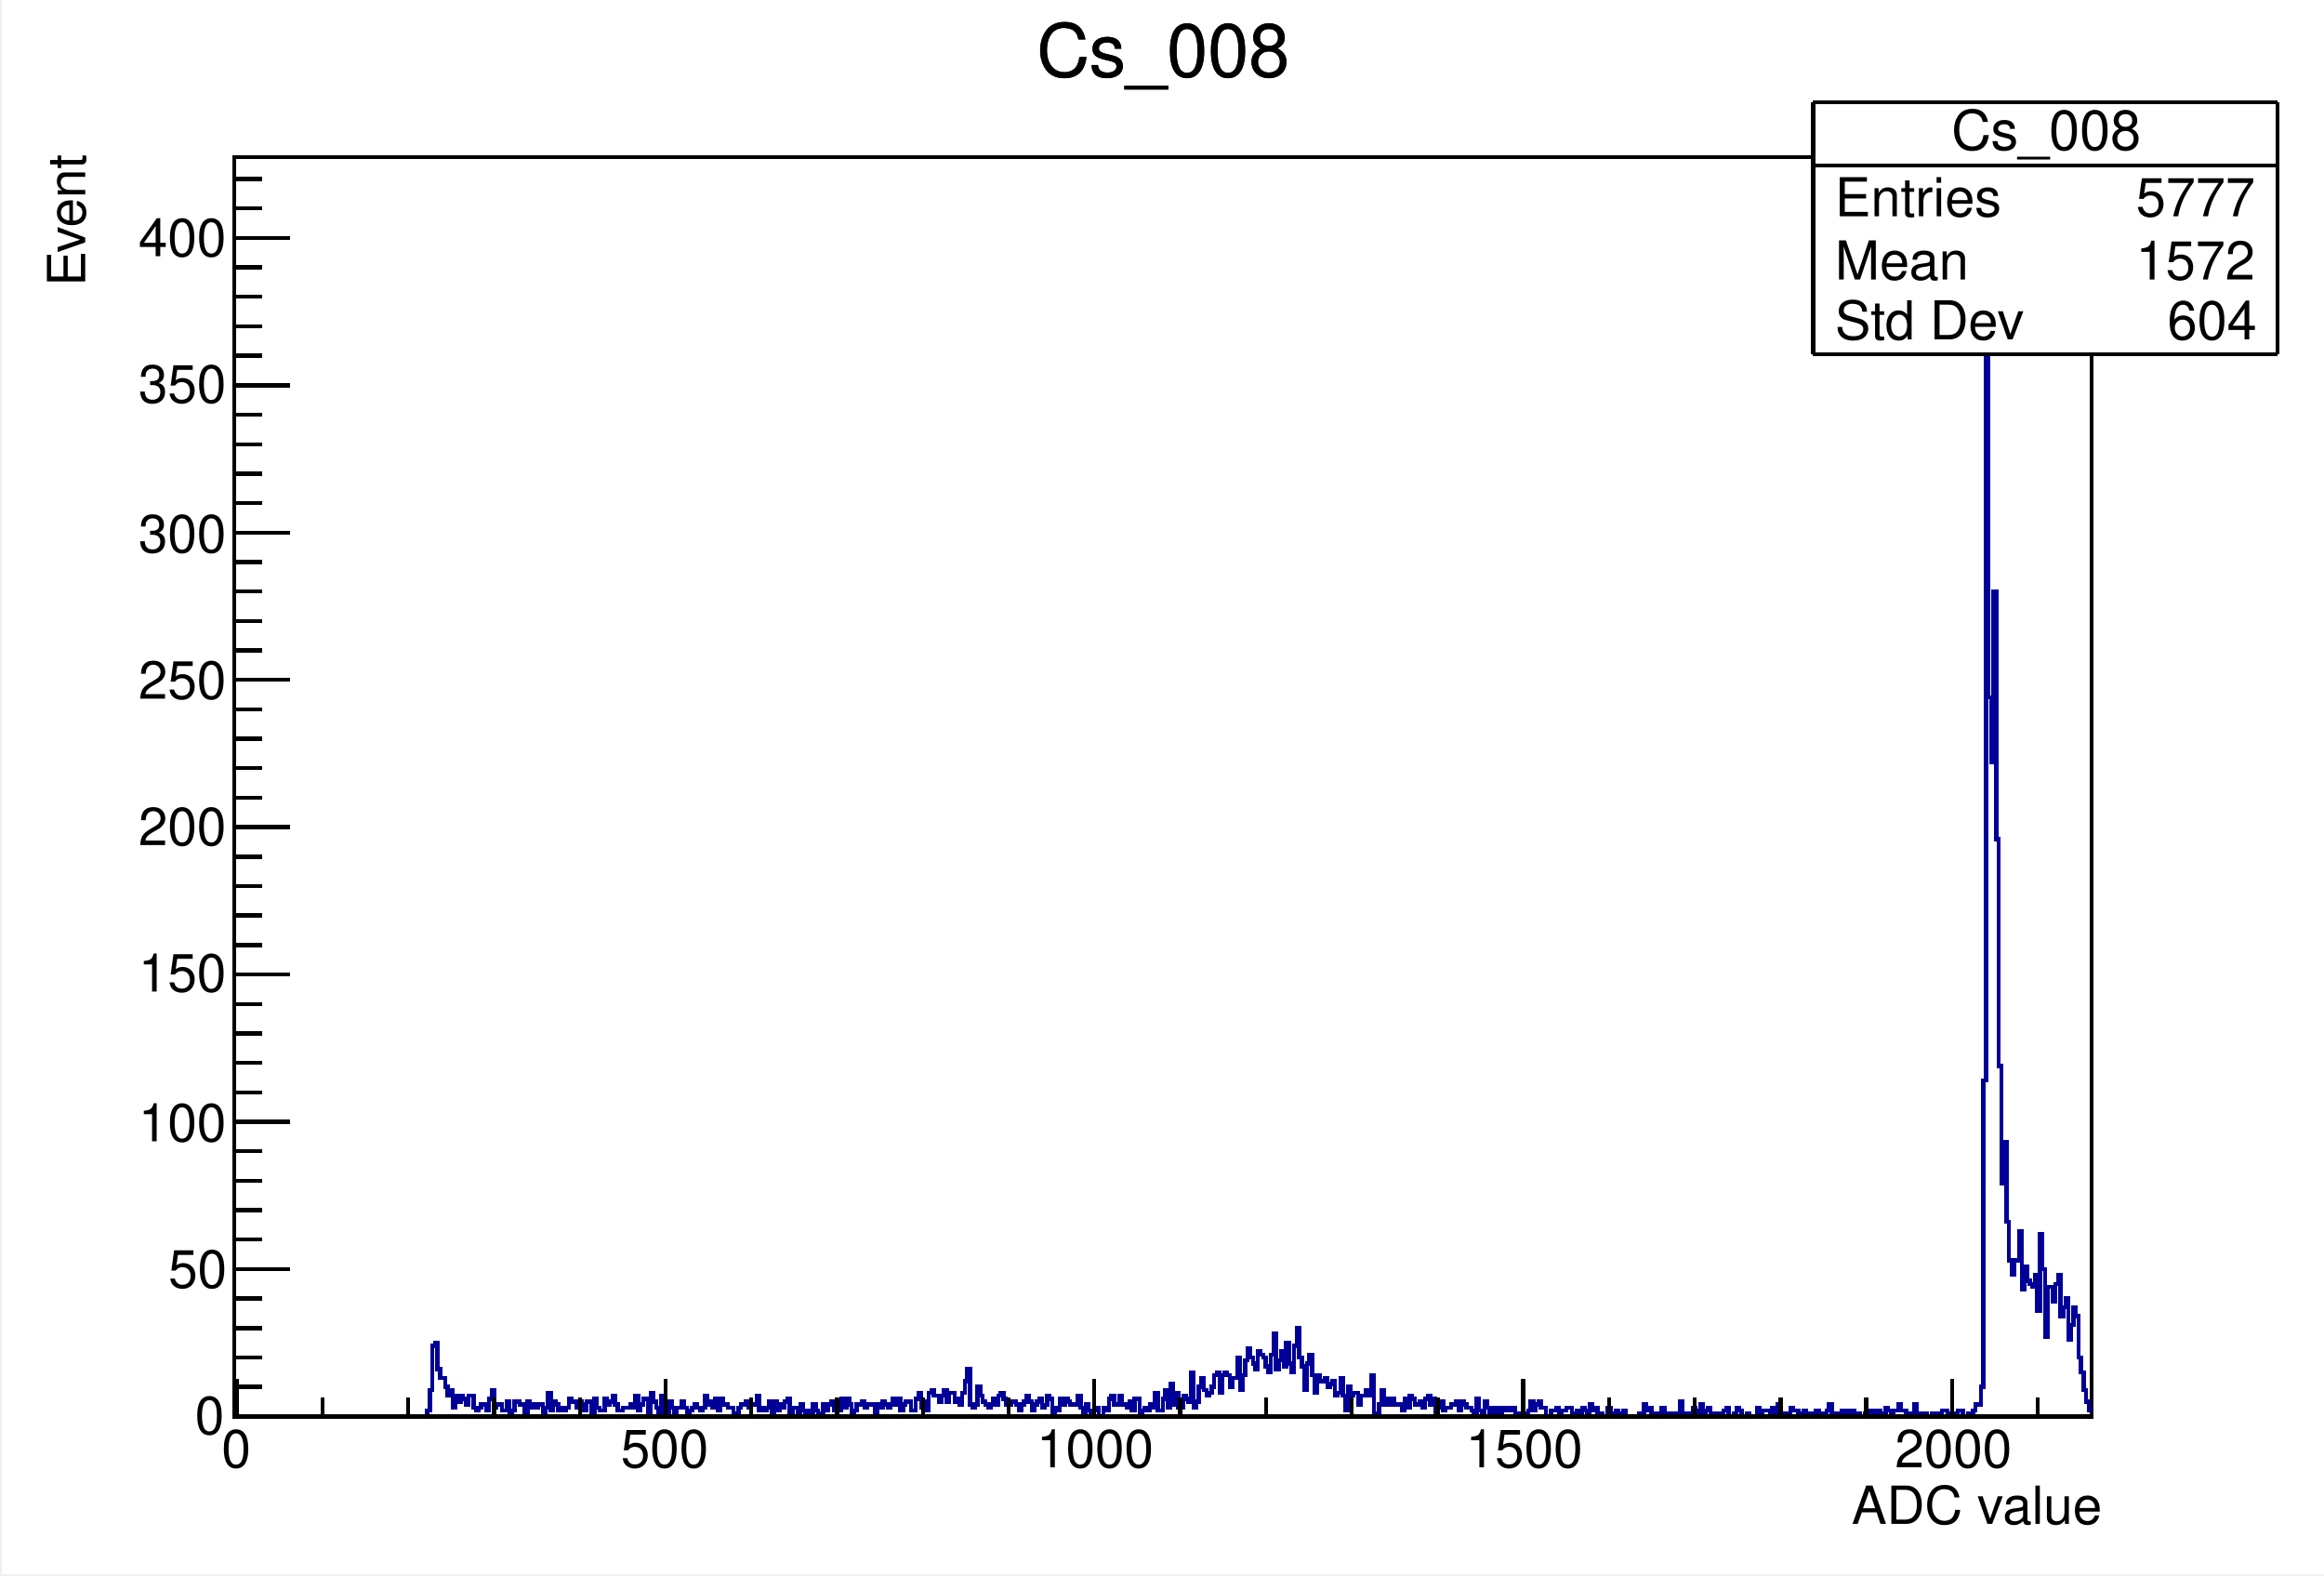
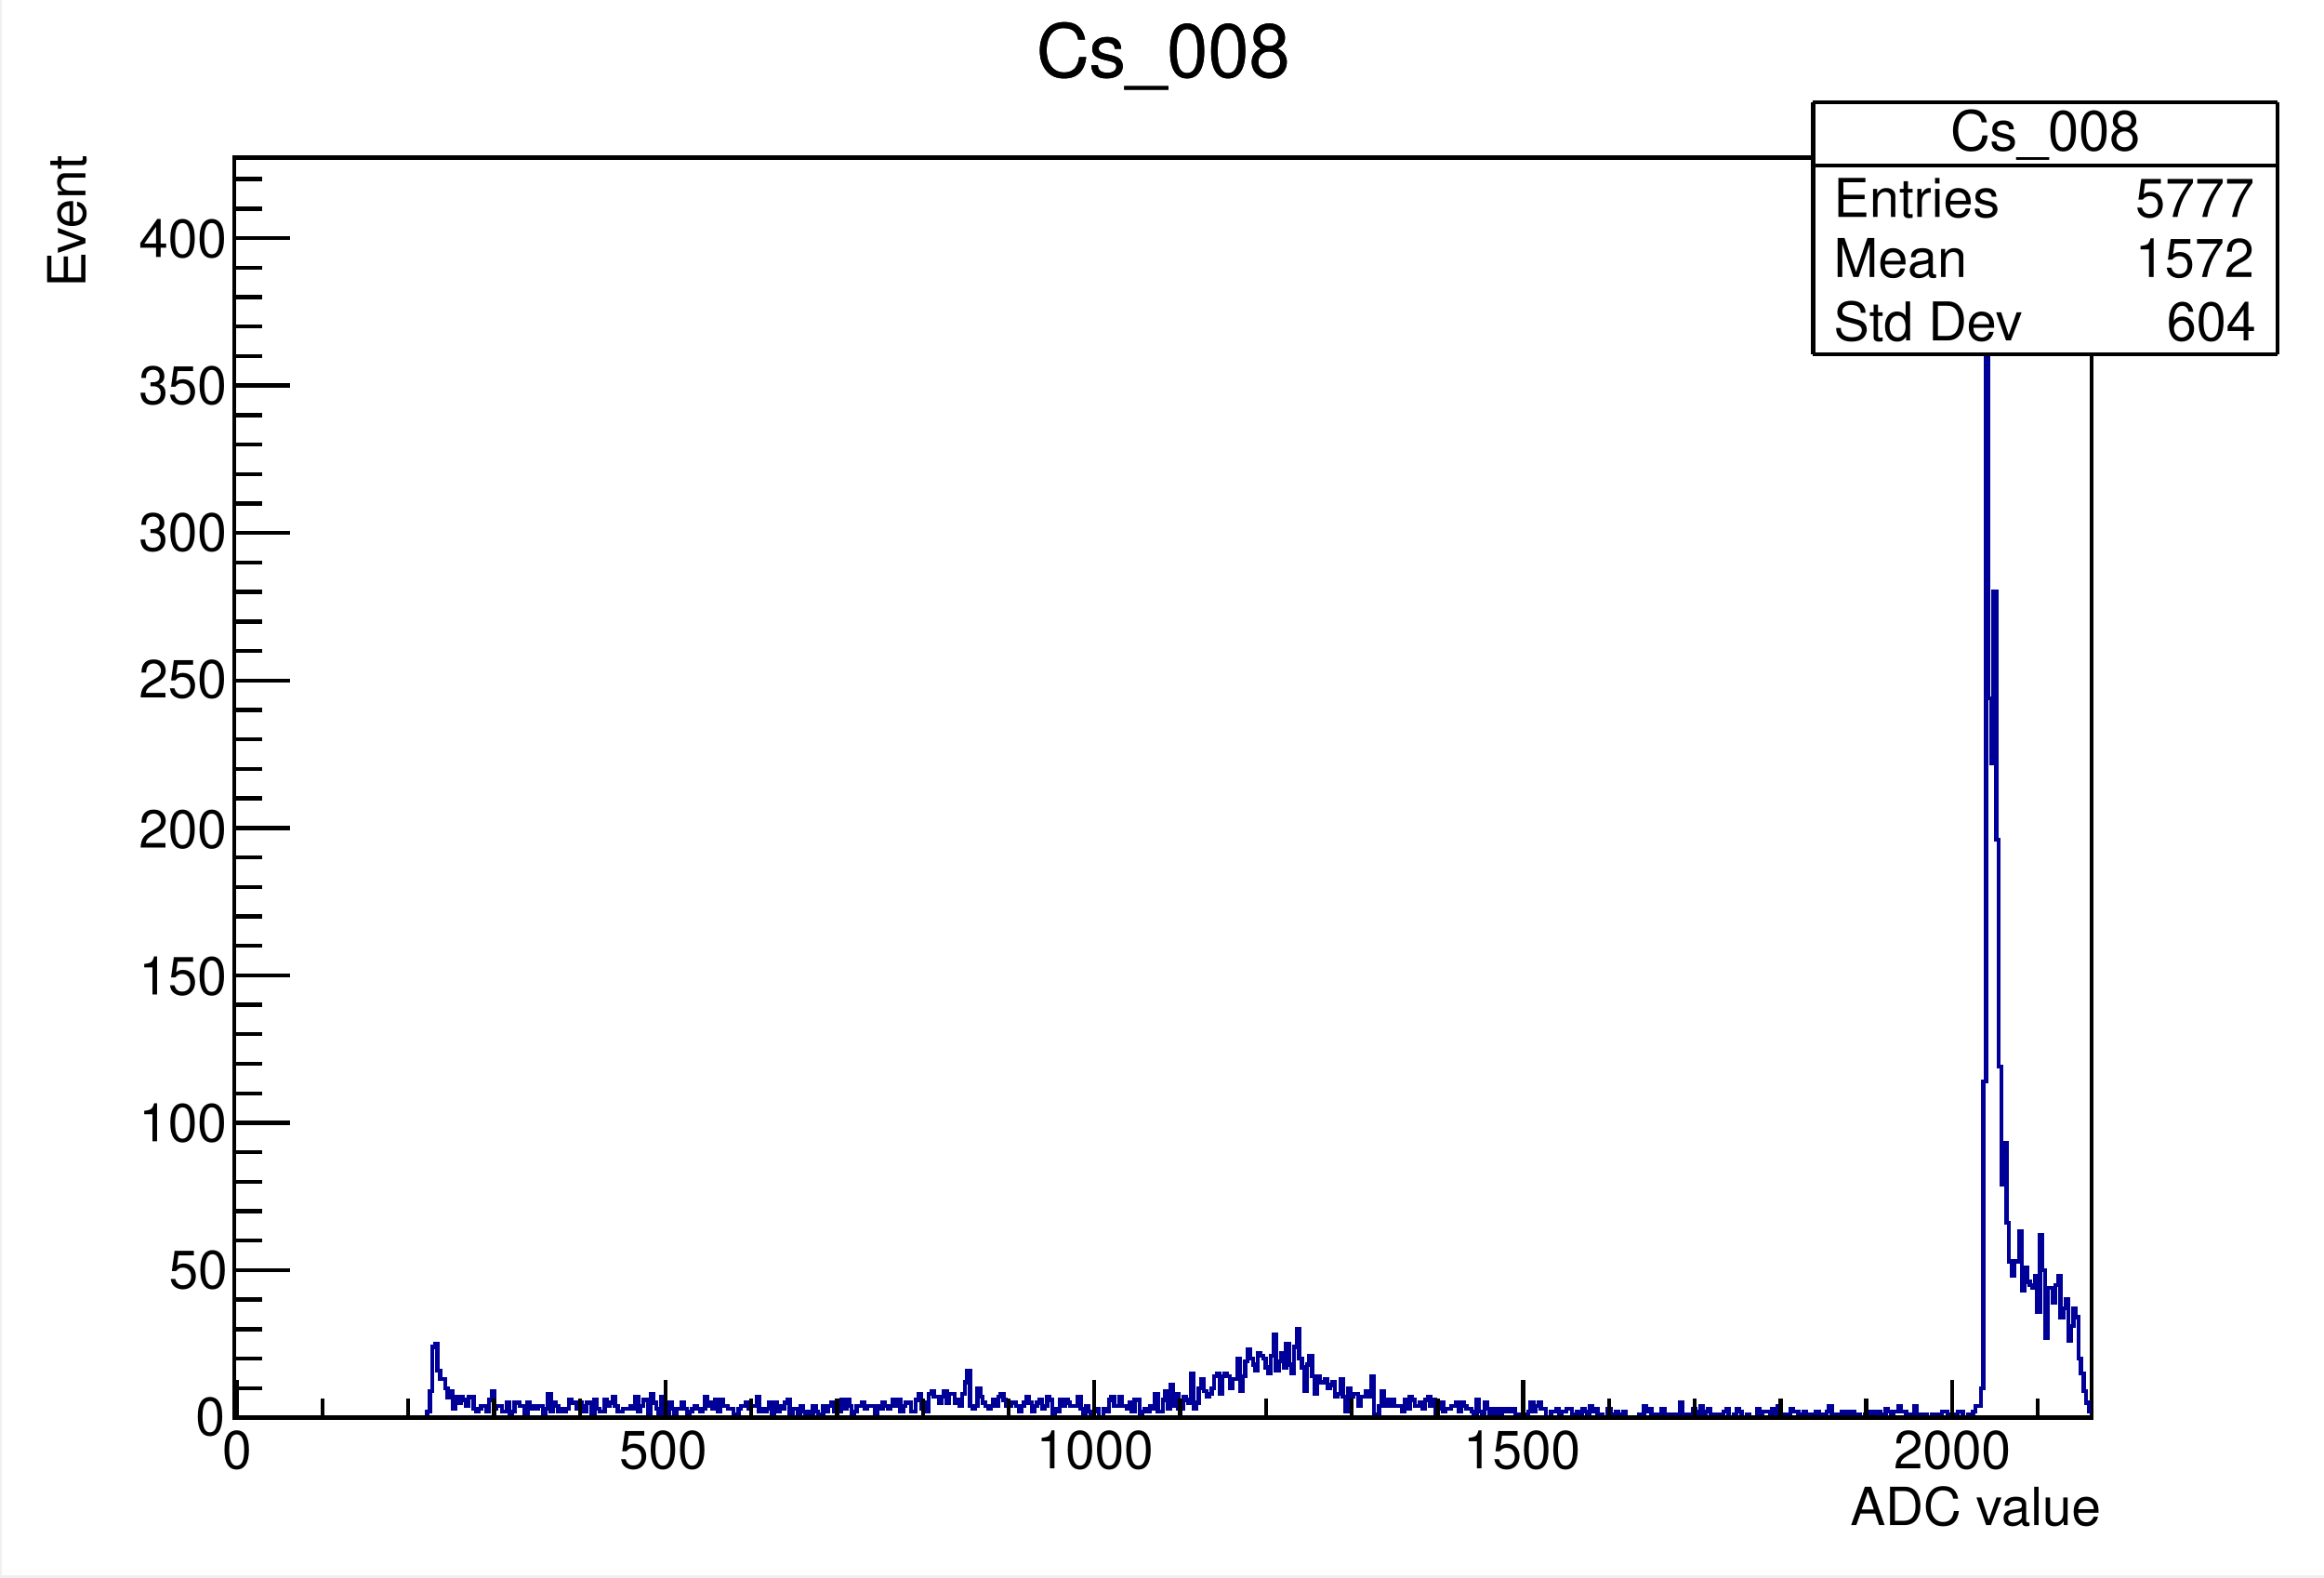
- <svg xmlns="http://www.w3.org/2000/svg" width="567.429" height="384.68" viewBox="0 0 567.429 384.68" shape-rendering="crispEdges">
+ <svg xmlns="http://www.w3.org/2000/svg" width="567.429" height="384.969" viewBox="0 0 567.429 384.969" shape-rendering="crispEdges">
  <defs>
</defs>
-   <rect x="0.5" y="0" width="566.929" height="384.18" fill="white" />
-   <rect x="57.193" y="38.418" width="453.543" height="307.344" fill="white" />
-   <rect x="57.193" y="38.418" width="453.543" height="307.344" fill="none" stroke="black" />
-   <path d="M57.193,345.762h 47.113v -1.438h 0.628v -5.034h 0.628v -10.788h 0.628v -0.719h 0.628v 6.473h 0.628v 2.158h 1.256v 2.158h 0.628v 2.158h 0.628v -1.438h 0.628v 4.315h 0.628v -2.877h 0.628v  1.438h 0.628v -1.438h 0.628v 0.719h 0.628v 1.438h 0.628v -2.158h 1.256v 2.877h 0.628v 0.719h 0.628v -0.719h 0.628v -0.719h 1.256v 1.438h 0.628v -2.877h 0.628v -2.158h 0.628v 4.315h  0.628v -0.719h 1.256v 1.438h 1.256v -2.158h 0.628v 2.877h 0.628v -0.719h 0.628v -2.158h 1.256v 0.719h 1.256v 2.158h 0.628v -2.877h 0.628v 1.438h 0.628v -0.719h 0.628v 0.719h 0.628v  -0.719h 1.256v 2.158h 0.628v -1.438h 0.628v -3.596h 0.628v 4.315h 0.628v -2.158h 0.628v 0.719h 0.628v 1.438h 0.628v -0.719h 0.628v 0.719h 0.628v -0.719h 0.628v -2.158h 0.628v 0.719h  1.256v 1.438h 0.628v -1.438h 0.628v 0.719h 0.628v 1.438h 0.628v -2.158h 1.256v 2.877h 0.628v -3.596h 0.628v 2.158h 0.628v 0.719h 1.256v -2.877h 0.628v 1.438h 0.628v -0.719h 0.628v  -1.438h 0.628v 2.158h 0.628v 1.438h 1.256v -0.719h 1.885v -0.719h 0.628v 0.719h 0.628v -2.877h 0.628v 3.596h 0.628v -1.438h 0.628v -1.438h 1.256v 3.596h 0.628v -5.034h 0.628v 2.158h  0.628v 1.438h 0.628v 1.438h 0.628v -4.315h 0.628v 2.877h 0.628v 2.158h 0.628v -3.596h 0.628v 1.438h 0.628v 2.158h 0.628v -2.158h 1.256v -1.438h 0.628v 1.438h 0.628v 2.158h 0.628v  -1.438h 0.628v -0.719h 0.628v -0.719h 0.628v 0.719h 0.628v 0.719h 0.628v -0.719h 0.628v -2.877h 0.628v 2.158h 0.628v -0.719h 0.628v 1.438h 0.628v -2.158h 0.628v 2.877h 0.628v  -2.877h 0.628v 1.438h 1.256v 0.719h 1.256v 1.438h 1.256v -1.438h 0.628v -0.719h 1.256v -0.719h 0.628v 1.438h 0.628v -0.719h 1.256v -2.158h 0.628v 3.596h 0.628v -0.719h 0.628v 0.719h  0.628v -0.719h 0.628v -1.438h 0.628v 2.877h 0.628v -2.877h 0.628v 2.158h 0.628v -1.438h 0.628v 0.719h 0.628v -1.438h 0.628v -0.719h 0.628v 3.596h 0.628v -1.438h 1.256v 1.438h 0.628v  -2.158h 0.628v 1.438h 0.628v 0.719h 0.628v -0.719h 0.628v 1.438h 0.628v -2.877h 0.628v 1.438h 0.628v 1.438h 0.628v -0.719h 0.628v -2.158h 0.628v 1.438h 0.628v -1.438h 0.628v -0.719h  0.628v 2.158h 0.628v -0.719h 0.628v 0.719h 0.628v -2.877h 0.628v 2.158h 0.628v -2.158h 0.628v 1.438h 0.628v 2.158h 0.628v -0.719h 0.628v -1.438h 1.256v -0.719h 0.628v 1.438h 0.628v  -0.719h 1.885v 2.158h 0.628v -2.158h 0.628v 0.719h 0.628v -1.438h 0.628v 0.719h 0.628v 0.719h 0.628v -0.719h 0.628v -1.438h 0.628v 1.438h 0.628v -1.438h 0.628v 2.877h 0.628v -1.438h  0.628v -0.719h 1.256v 2.158h 1.256v -2.877h 0.628v -1.438h 0.628v 3.596h 0.628v -1.438h 0.628v 2.158h 0.628v -4.315h 0.628v -0.719h 0.628v 1.438h 1.256v 1.438h 0.628v -1.438h 0.628v  -1.438h 0.628v 2.877h 0.628v -2.158h 1.256v 2.158h 0.628v -0.719h 0.628v 1.438h 0.628v -2.877h 0.628v -2.877h 0.628v -2.877h 0.628v 8.63h 0.628v 0.719h 0.628v -0.719h 0.628v -4.315h  0.628v 2.158h 0.628v 1.438h 0.628v 0.719h 0.628v 0.719h 0.628v -0.719h 0.628v -1.438h 0.628v 1.438h 0.628v -2.158h 0.628v -0.719h 0.628v 1.438h 0.628v 1.438h 1.256v -0.719h 1.256v  0.719h 0.628v 1.438h 0.628v -1.438h 0.628v -0.719h 0.628v -1.438h 0.628v 1.438h 0.628v 2.158h 0.628v -1.438h 0.628v -0.719h 0.628v -0.719h 0.628v 2.158h 0.628v -0.719h 0.628v -2.158h  0.628v 0.719h 0.628v 3.596h 0.628v -1.438h 0.628v 0.719h 0.628v -2.877h 0.628v 1.438h 0.628v -1.438h 0.628v 0.719h 0.628v 0.719h 1.885v -2.158h 0.628v 2.877h 0.628v 1.438h 0.628v  -2.158h 0.628v 1.438h 0.628v 1.438h 0.628v -1.438h 0.628v -0.719h 0.628v 2.158h 1.256v -2.158h 0.628v 0.719h 0.628v -2.877h 0.628v -0.719h 0.628v 2.158h 1.256v -2.158h 0.628v 2.158h  1.256v 0.719h 0.628v -1.438h 0.628v 2.158h 0.628v -2.877h 1.256v 3.596h 0.628v -0.719h 0.628v -0.719h 0.628v 0.719h 0.628v -1.438h 0.628v 0.719h 0.628v -3.596h 0.628v 4.315h 1.256v  -2.877h 0.628v -2.158h 0.628v 4.315h 0.628v -5.753h 0.628v 5.034h 0.628v -2.877h 0.628v 3.596h 1.256v -2.877h 0.628v 0.719h 0.628v 0.719h 0.628v -7.192h 0.628v 8.63h 0.628v -1.438h  0.628v -3.596h 0.628v -2.158h 0.628v 2.877h 0.628v 1.438h 0.628v -0.719h 0.628v -1.438h 0.628v -2.877h 0.628v -0.719h 0.628v 5.034h 0.628v -4.315h 0.628v -0.719h 0.628v 0.719h 0.628v  2.877h 0.628v -2.158h 1.256v -5.034h 0.628v 7.911h 0.628v -3.596h 0.628v -3.596h 0.628v -2.877h 0.628v 2.158h 0.628v 1.438h 0.628v 1.438h 0.628v -4.315h 0.628v 0.719h 0.628v 0.719h  0.628v 2.158h 0.628v 1.438h 0.628v -4.315h 0.628v -5.034h 0.628v 8.63h 0.628v -2.158h 0.628v -2.158h 0.628v 3.596h 0.628v -5.753h 0.628v 5.034h 0.628v 2.158h 0.628v -6.473h 0.628v  -4.315h 0.628v 7.192h 0.628v 2.158h 0.628v 5.753h 0.628v -6.473h 0.628v -2.158h 0.628v 5.034h 0.628v 4.315h 0.628v -4.315h 0.628v 1.438h 1.256v -0.719h 0.628v 2.158h 0.628v -0.719h  0.628v -0.719h 0.628v 3.596h 0.628v -0.719h 0.628v -3.596h 0.628v 4.315h 0.628v 3.596h 0.628v -5.753h 0.628v 2.158h 0.628v -0.719h 1.256v 2.877h 0.628v -2.158h 1.256v -1.438h 0.628v  1.438h 0.628v -5.034h 0.628v 9.349h 1.256v -2.158h 0.628v -3.596h 0.628v 3.596h 0.628v -1.438h 0.628v 1.438h 0.628v -1.438h 0.628v 1.438h 1.885v 1.438h 0.628v -2.877h 0.628v 2.158h 0.628v  -2.877h 0.628v 0.719h 0.628v 1.438h 1.256v -0.719h 0.628v 1.438h 0.628v -2.158h 0.628v -0.719h 0.628v 2.158h 0.628v -1.438h 0.628v 3.596h 0.628v -1.438h 0.628v -1.438h 0.628v 2.158h  0.628v -0.719h 1.256v -0.719h 1.256v -0.719h 0.628v 2.158h 0.628v -2.158h 0.628v 0.719h 0.628v 0.719h 1.256v 0.719h 0.628v 0.719h 0.628v -3.596h 0.628v 2.877h 0.628v 0.719h 0.628v  -2.877h 0.628v 1.438h 0.628v 2.158h 0.628v -2.158h 0.628v 2.158h 0.628v -2.158h 0.628v 1.438h 0.628v -1.438h 0.628v 0.719h 0.628v -0.719h 0.628v 0.719h 0.628v -0.719h 0.628v 1.438h  0.628v 0.719h 0.628v -0.719h 1.256v 0.719h 0.628v -1.438h 0.628v -2.158h 0.628v 2.158h 0.628v -1.438h 0.628v -0.719h 0.628v 1.438h 1.256v 2.158h 1.256v -1.438h 1.256v -0.719h 0.628v  2.158h 0.628v -1.438h 1.256v -0.719h 1.256v 2.158h 0.628v -0.719h 0.628v -0.719h 0.628v 0.719h 0.628v -1.438h 0.628v 0.719h 0.628v 1.438h 0.628v -2.877h 0.628v 1.438h 0.628v -0.719h  0.628v 2.158h 0.628v -0.719h 0.628v 0.719h 1.256v -2.158h 0.628v 1.438h 0.628v 0.719h 0.628v -1.438h 0.628v 0.719h 0.628v 0.719h 0.628v -1.438h 0.628v 1.438h 3.141v -0.719h 0.628v  0.719h 0.628v -2.877h 0.628v 1.438h 0.628v -0.719h 0.628v 1.438h 1.885v 0.719h 0.628v -2.158h 0.628v 2.158h 0.628v -0.719h 0.628v 0.719h 0.628v -0.719h 1.885v -2.877h 0.628v 3.596h  0.628v -0.719h 0.628v 0.719h 0.628v -0.719h 0.628v -1.438h 0.628v 0.719h 0.628v 1.438h 0.628v -2.877h 0.628v 2.158h 0.628v -0.719h 0.628v -0.719h 0.628v 2.158h 0.628v -0.719h  0.628v 0.719h 0.628v -0.719h 0.628v 0.719h 0.628v -1.438h 0.628v -0.719h 0.628v 2.158h 1.256v -0.719h 0.628v -1.438h 0.628v 0.719h 0.628v 1.438h 1.256v -0.719h 0.628v 0.719h 1.885v  -2.158h 0.628v 2.158h 0.628v -1.438h 1.885v 1.438h 0.628v -2.158h 0.628v 1.438h 0.628v -2.158h 0.628v 2.158h 1.256v 0.719h 0.628v -0.719h 0.628v -1.438h 0.628v 0.719h 1.256v 1.438h  0.628v -0.719h 0.628v -0.719h 0.628v 0.719h 1.256v 0.719h 0.628v -0.719h 0.628v -0.719h 0.628v 0.719h 1.256v 0.719h 0.628v -1.438h 0.628v -1.438h 0.628v 2.158h 1.256v 0.719h 0.628v  -0.719h 0.628v -0.719h 0.628v 1.438h 0.628v -1.438h 0.628v 0.719h 0.628v -0.719h 0.628v 1.438h 0.628v -0.719h 0.628v 0.719h 1.256v -0.719h 0.628v -0.719h 0.628v 0.719h 0.628v  -0.719h 0.628v 1.438h 0.628v -1.438h 0.628v 0.719h 1.256v -1.438h 0.628v 0.719h 0.628v 0.719h 0.628v -0.719h 1.256v -1.438h 0.628v 1.438h 1.256v 0.719h 1.885v -2.158h 0.628v 2.158h  1.256v 0.719h 0.628v -0.719h 0.628v 0.719h 1.256v -0.719h 1.885v 0.719h 0.628v -1.438h 1.256v 1.438h 0.628v -0.719h 1.885v -0.719h 1.256v 1.438h 1.256v -0.719h 1.256v -0.719h 0.628v  -1.438h 1.256v -4.315h 0.628v -74.795h 0.628v -210.721h 0.628v 117.227h 0.628v 15.822h 0.628v -41.713h 0.628v 60.412h 0.628v 55.377h 0.628v 28.767h 0.628v -10.069h 0.628v 19.418h 0.628v 9.349h  0.628v 3.596h 0.628v -3.596h 1.256v -7.192h 0.628v 14.384h 0.628v -5.753h 0.628v 3.596h 0.628v 0.719h 0.628v 0.719h 0.628v -2.877h 0.628v 8.63h 0.628v -18.699h 0.628v 8.63h 0.628v  16.541h 0.628v -12.226h 1.256v 3.596h 0.628v -4.315h 0.628v -2.158h 0.628v 10.069h 0.628v -2.158h 0.628v -2.158h 0.628v 10.069h 0.628v -3.596h 0.628v -4.315h 0.628v 2.158h 0.628v 10.069h  0.628v 3.596h 0.628v 4.315h 0.628v 2.877h 0.628v 2.158h 0.628" fill="none" stroke="#000099" />
-   <path d="M57.193,345.762h 453.543" fill="none" stroke="black" />
-   <path d="M57.821,336.541v 9.22" fill="none" stroke="black" />
-   <path d="M78.76,341.152v 4.61" fill="none" stroke="black" />
-   <path d="M99.7,341.152v 4.61" fill="none" stroke="black" />
-   <path d="M120.639,341.152v 4.61" fill="none" stroke="black" />
-   <path d="M141.578,341.152v 4.61" fill="none" stroke="black" />
-   <path d="M162.517,336.541v 9.22" fill="none" stroke="black" />
-   <path d="M183.456,341.152v 4.61" fill="none" stroke="black" />
-   <path d="M204.396,341.152v 4.61" fill="none" stroke="black" />
-   <path d="M225.335,341.152v 4.61" fill="none" stroke="black" />
-   <path d="M246.274,341.152v 4.61" fill="none" stroke="black" />
-   <path d="M267.213,336.541v 9.22" fill="none" stroke="black" />
-   <path d="M288.152,341.152v 4.61" fill="none" stroke="black" />
-   <path d="M309.092,341.152v 4.61" fill="none" stroke="black" />
-   <path d="M330.031,341.152v 4.61" fill="none" stroke="black" />
-   <path d="M350.97,341.152v 4.61" fill="none" stroke="black" />
-   <path d="M371.909,336.541v 9.22" fill="none" stroke="black" />
-   <path d="M392.848,341.152v 4.61" fill="none" stroke="black" />
-   <path d="M413.788,341.152v 4.61" fill="none" stroke="black" />
-   <path d="M434.727,341.152v 4.61" fill="none" stroke="black" />
-   <path d="M455.666,341.152v 4.61" fill="none" stroke="black" />
-   <path d="M476.605,336.541v 9.22" fill="none" stroke="black" />
-   <path d="M57.821,336.541v 9.22" fill="none" stroke="black" />
-   <path d="M476.605,336.541v 9.22" fill="none" stroke="black" />
-   <path d="M497.545,341.152v 4.61" fill="none" stroke="black" />
-   <text xml:space="preserve" x="54.106" y="358.189" fill="black" font-size="12.836" font-family="Helvetica">0</text>
-   <text xml:space="preserve" x="151.573" y="358.189" fill="black" font-size="12.836" font-family="Helvetica">500</text>
-   <text xml:space="preserve" x="253.1" y="358.189" fill="black" font-size="12.836" font-family="Helvetica">1000</text>
-   <text xml:space="preserve" x="357.877" y="358.189" fill="black" font-size="12.836" font-family="Helvetica">1500</text>
-   <text xml:space="preserve" x="462.653" y="358.189" fill="black" font-size="12.836" font-family="Helvetica">2000</text>
-   <text xml:space="preserve" x="452.094" y="371.996" fill="black" font-size="12.836" font-family="Helvetica">ADC value</text>
-   <path d="M57.193,345.762v -307.344" fill="none" stroke="black" />
-   <path d="M70.799,345.762h -13.606" fill="none" stroke="black" />
-   <path d="M63.996,338.57h -6.803" fill="none" stroke="black" />
-   <path d="M63.996,331.378h -6.803" fill="none" stroke="black" />
-   <path d="M63.996,324.186h -6.803" fill="none" stroke="black" />
-   <path d="M63.996,316.994h -6.803" fill="none" stroke="black" />
-   <path d="M70.799,309.803h -13.606" fill="none" stroke="black" />
-   <path d="M63.996,302.611h -6.803" fill="none" stroke="black" />
-   <path d="M63.996,295.419h -6.803" fill="none" stroke="black" />
-   <path d="M63.996,288.227h -6.803" fill="none" stroke="black" />
-   <path d="M63.996,281.035h -6.803" fill="none" stroke="black" />
-   <path d="M70.799,273.843h -13.606" fill="none" stroke="black" />
-   <path d="M63.996,266.651h -6.803" fill="none" stroke="black" />
-   <path d="M63.996,259.46h -6.803" fill="none" stroke="black" />
-   <path d="M63.996,252.268h -6.803" fill="none" stroke="black" />
-   <path d="M63.996,245.076h -6.803" fill="none" stroke="black" />
-   <path d="M70.799,237.884h -13.606" fill="none" stroke="black" />
-   <path d="M63.996,230.692h -6.803" fill="none" stroke="black" />
-   <path d="M63.996,223.5h -6.803" fill="none" stroke="black" />
-   <path d="M63.996,216.308h -6.803" fill="none" stroke="black" />
-   <path d="M63.996,209.117h -6.803" fill="none" stroke="black" />
-   <path d="M70.799,201.925h -13.606" fill="none" stroke="black" />
-   <path d="M63.996,194.733h -6.803" fill="none" stroke="black" />
-   <path d="M63.996,187.541h -6.803" fill="none" stroke="black" />
-   <path d="M63.996,180.349h -6.803" fill="none" stroke="black" />
-   <path d="M63.996,173.157h -6.803" fill="none" stroke="black" />
-   <path d="M70.799,165.965h -13.606" fill="none" stroke="black" />
-   <path d="M63.996,158.774h -6.803" fill="none" stroke="black" />
-   <path d="M63.996,151.582h -6.803" fill="none" stroke="black" />
-   <path d="M63.996,144.39h -6.803" fill="none" stroke="black" />
-   <path d="M63.996,137.198h -6.803" fill="none" stroke="black" />
-   <path d="M70.799,130.006h -13.606" fill="none" stroke="black" />
-   <path d="M63.996,122.814h -6.803" fill="none" stroke="black" />
-   <path d="M63.996,115.623h -6.803" fill="none" stroke="black" />
-   <path d="M63.996,108.431h -6.803" fill="none" stroke="black" />
-   <path d="M63.996,101.239h -6.803" fill="none" stroke="black" />
-   <path d="M70.799,94.047h -13.606" fill="none" stroke="black" />
-   <path d="M63.996,86.855h -6.803" fill="none" stroke="black" />
-   <path d="M63.996,79.663h -6.803" fill="none" stroke="black" />
-   <path d="M63.996,72.471h -6.803" fill="none" stroke="black" />
-   <path d="M63.996,65.279h -6.803" fill="none" stroke="black" />
-   <path d="M70.799,58.088h -13.606" fill="none" stroke="black" />
-   <path d="M70.799,58.088h -13.606" fill="none" stroke="black" />
-   <path d="M63.996,50.896h -6.803" fill="none" stroke="black" />
-   <path d="M63.996,43.704h -6.803" fill="none" stroke="black" />
-   <text xml:space="preserve" x="47.609" y="350.067" fill="black" font-size="12.836" font-family="Helvetica">0</text>
-   <text xml:space="preserve" x="41.111" y="314.329" fill="black" font-size="12.836" font-family="Helvetica">50</text>
-   <text xml:space="preserve" x="33.801" y="278.591" fill="black" font-size="12.836" font-family="Helvetica">100</text>
-   <text xml:space="preserve" x="33.801" y="242.041" fill="black" font-size="12.836" font-family="Helvetica">150</text>
-   <text xml:space="preserve" x="33.801" y="206.304" fill="black" font-size="12.836" font-family="Helvetica">200</text>
-   <text xml:space="preserve" x="33.801" y="170.566" fill="black" font-size="12.836" font-family="Helvetica">250</text>
-   <text xml:space="preserve" x="33.801" y="134.828" fill="black" font-size="12.836" font-family="Helvetica">300</text>
-   <text xml:space="preserve" x="33.801" y="98.278" fill="black" font-size="12.836" font-family="Helvetica">350</text>
-   <text xml:space="preserve" x="33.801" y="62.541" fill="black" font-size="12.836" font-family="Helvetica">400</text>
-   <g transform="rotate(-90,20.8055,69.8509)">
-     <text xml:space="preserve" x="20.805" y="69.851" fill="black" font-size="12.836" font-family="Helvetica">Event</text>
+   <rect x="0.5" y="0" width="566.929" height="384.469" fill="white" />
+   <rect x="57.193" y="38.447" width="453.543" height="307.575" fill="white" />
+   <rect x="57.193" y="38.447" width="453.543" height="307.575" fill="none" stroke="black" />
+   <path d="M57.193,346.022h 47.113v -1.439h 0.628v -5.038h 0.628v -10.796h 0.628v -0.72h 0.628v 6.478h 0.628v 2.159h 1.256v 2.159h 0.628v 2.159h 0.628v -1.439h 0.628v 4.318h 0.628v -2.879h 0.628v  1.439h 0.628v -1.439h 0.628v 0.72h 0.628v 1.439h 0.628v -2.159h 1.256v 2.879h 0.628v 0.72h 0.628v -0.72h 0.628v -0.72h 1.256v 1.439h 0.628v -2.879h 0.628v -2.159h 0.628v 4.318h  0.628v -0.72h 1.256v 1.439h 1.256v -2.159h 0.628v 2.879h 0.628v -0.72h 0.628v -2.159h 1.256v 0.72h 1.256v 2.159h 0.628v -2.879h 0.628v 1.439h 0.628v -0.72h 0.628v 0.72h 0.628v  -0.72h 1.256v 2.159h 0.628v -1.439h 0.628v -3.599h 0.628v 4.318h 0.628v -2.159h 0.628v 0.72h 0.628v 1.439h 0.628v -0.72h 0.628v 0.72h 0.628v -0.72h 0.628v -2.159h 0.628v 0.72h  1.256v 1.439h 0.628v -1.439h 0.628v 0.72h 0.628v 1.439h 0.628v -2.159h 1.256v 2.879h 0.628v -3.599h 0.628v 2.159h 0.628v 0.72h 1.256v -2.879h 0.628v 1.439h 0.628v -0.72h 0.628v  -1.439h 0.628v 2.159h 0.628v 1.439h 1.256v -0.72h 1.885v -0.72h 0.628v 0.72h 0.628v -2.879h 0.628v 3.599h 0.628v -1.439h 0.628v -1.439h 1.256v 3.599h 0.628v -5.038h 0.628v 2.159h  0.628v 1.439h 0.628v 1.439h 0.628v -4.318h 0.628v 2.879h 0.628v 2.159h 0.628v -3.599h 0.628v 1.439h 0.628v 2.159h 0.628v -2.159h 1.256v -1.439h 0.628v 1.439h 0.628v 2.159h 0.628v  -1.439h 0.628v -0.72h 0.628v -0.72h 0.628v 0.72h 0.628v 0.72h 0.628v -0.72h 0.628v -2.879h 0.628v 2.159h 0.628v -0.72h 0.628v 1.439h 0.628v -2.159h 0.628v 2.879h 0.628v  -2.879h 0.628v 1.439h 1.256v 0.72h 1.256v 1.439h 1.256v -1.439h 0.628v -0.72h 1.256v -0.72h 0.628v 1.439h 0.628v -0.72h 1.256v -2.159h 0.628v 3.599h 0.628v -0.72h 0.628v 0.72h  0.628v -0.72h 0.628v -1.439h 0.628v 2.879h 0.628v -2.879h 0.628v 2.159h 0.628v -1.439h 0.628v 0.72h 0.628v -1.439h 0.628v -0.72h 0.628v 3.599h 0.628v -1.439h 1.256v 1.439h 0.628v  -2.159h 0.628v 1.439h 0.628v 0.72h 0.628v -0.72h 0.628v 1.439h 0.628v -2.879h 0.628v 1.439h 0.628v 1.439h 0.628v -0.72h 0.628v -2.159h 0.628v 1.439h 0.628v -1.439h 0.628v -0.72h  0.628v 2.159h 0.628v -0.72h 0.628v 0.72h 0.628v -2.879h 0.628v 2.159h 0.628v -2.159h 0.628v 1.439h 0.628v 2.159h 0.628v -0.72h 0.628v -1.439h 1.256v -0.72h 0.628v 1.439h 0.628v  -0.72h 1.885v 2.159h 0.628v -2.159h 0.628v 0.72h 0.628v -1.439h 0.628v 0.72h 0.628v 0.72h 0.628v -0.72h 0.628v -1.439h 0.628v 1.439h 0.628v -1.439h 0.628v 2.879h 0.628v -1.439h  0.628v -0.72h 1.256v 2.159h 1.256v -2.879h 0.628v -1.439h 0.628v 3.599h 0.628v -1.439h 0.628v 2.159h 0.628v -4.318h 0.628v -0.72h 0.628v 1.439h 1.256v 1.439h 0.628v -1.439h 0.628v  -1.439h 0.628v 2.879h 0.628v -2.159h 1.256v 2.159h 0.628v -0.72h 0.628v 1.439h 0.628v -2.879h 0.628v -2.879h 0.628v -2.879h 0.628v 8.637h 0.628v 0.72h 0.628v -0.72h 0.628v -4.318h  0.628v 2.159h 0.628v 1.439h 0.628v 0.72h 0.628v 0.72h 0.628v -0.72h 0.628v -1.439h 0.628v 1.439h 0.628v -2.159h 0.628v -0.72h 0.628v 1.439h 0.628v 1.439h 1.256v -0.72h 1.256v  0.72h 0.628v 1.439h 0.628v -1.439h 0.628v -0.72h 0.628v -1.439h 0.628v 1.439h 0.628v 2.159h 0.628v -1.439h 0.628v -0.72h 0.628v -0.72h 0.628v 2.159h 0.628v -0.72h 0.628v -2.159h  0.628v 0.72h 0.628v 3.599h 0.628v -1.439h 0.628v 0.72h 0.628v -2.879h 0.628v 1.439h 0.628v -1.439h 0.628v 0.72h 0.628v 0.72h 1.885v -2.159h 0.628v 2.879h 0.628v 1.439h 0.628v  -2.159h 0.628v 1.439h 0.628v 1.439h 0.628v -1.439h 0.628v -0.72h 0.628v 2.159h 1.256v -2.159h 0.628v 0.72h 0.628v -2.879h 0.628v -0.72h 0.628v 2.159h 1.256v -2.159h 0.628v 2.159h  1.256v 0.72h 0.628v -1.439h 0.628v 2.159h 0.628v -2.879h 1.256v 3.599h 0.628v -0.72h 0.628v -0.72h 0.628v 0.72h 0.628v -1.439h 0.628v 0.72h 0.628v -3.599h 0.628v 4.318h 1.256v  -2.879h 0.628v -2.159h 0.628v 4.318h 0.628v -5.758h 0.628v 5.038h 0.628v -2.879h 0.628v 3.599h 1.256v -2.879h 0.628v 0.72h 0.628v 0.72h 0.628v -7.197h 0.628v 8.637h 0.628v -1.439h  0.628v -3.599h 0.628v -2.159h 0.628v 2.879h 0.628v 1.439h 0.628v -0.72h 0.628v -1.439h 0.628v -2.879h 0.628v -0.72h 0.628v 5.038h 0.628v -4.318h 0.628v -0.72h 0.628v 0.72h 0.628v  2.879h 0.628v -2.159h 1.256v -5.038h 0.628v 7.917h 0.628v -3.599h 0.628v -3.599h 0.628v -2.879h 0.628v 2.159h 0.628v 1.439h 0.628v 1.439h 0.628v -4.318h 0.628v 0.72h 0.628v 0.72h  0.628v 2.159h 0.628v 1.439h 0.628v -4.318h 0.628v -5.038h 0.628v 8.637h 0.628v -2.159h 0.628v -2.159h 0.628v 3.599h 0.628v -5.758h 0.628v 5.038h 0.628v 2.159h 0.628v -6.478h 0.628v  -4.318h 0.628v 7.197h 0.628v 2.159h 0.628v 5.758h 0.628v -6.478h 0.628v -2.159h 0.628v 5.038h 0.628v 4.318h 0.628v -4.318h 0.628v 1.439h 1.256v -0.72h 0.628v 2.159h 0.628v -0.72h  0.628v -0.72h 0.628v 3.599h 0.628v -0.72h 0.628v -3.599h 0.628v 4.318h 0.628v 3.599h 0.628v -5.758h 0.628v 2.159h 0.628v -0.72h 1.256v 2.879h 0.628v -2.159h 1.256v -1.439h 0.628v  1.439h 0.628v -5.038h 0.628v 9.356h 1.256v -2.159h 0.628v -3.599h 0.628v 3.599h 0.628v -1.439h 0.628v 1.439h 0.628v -1.439h 0.628v 1.439h 1.885v 1.439h 0.628v -2.879h 0.628v 2.159h  0.628v -2.879h 0.628v 0.72h 0.628v 1.439h 1.256v -0.72h 0.628v 1.439h 0.628v -2.159h 0.628v -0.72h 0.628v 2.159h 0.628v -1.439h 0.628v 3.599h 0.628v -1.439h 0.628v -1.439h 0.628v  2.159h 0.628v -0.72h 1.256v -0.72h 1.256v -0.72h 0.628v 2.159h 0.628v -2.159h 0.628v 0.72h 0.628v 0.72h 1.256v 0.72h 0.628v 0.72h 0.628v -3.599h 0.628v 2.879h 0.628v 0.72h  0.628v -2.879h 0.628v 1.439h 0.628v 2.159h 0.628v -2.159h 0.628v 2.159h 0.628v -2.159h 0.628v 1.439h 0.628v -1.439h 0.628v 0.72h 0.628v -0.72h 0.628v 0.72h 0.628v -0.72h 0.628v  1.439h 0.628v 0.72h 0.628v -0.72h 1.256v 0.72h 0.628v -1.439h 0.628v -2.159h 0.628v 2.159h 0.628v -1.439h 0.628v -0.72h 0.628v 1.439h 1.256v 2.159h 1.256v -1.439h 1.256v -0.72h  0.628v 2.159h 0.628v -1.439h 1.256v -0.72h 1.256v 2.159h 0.628v -0.72h 0.628v -0.72h 0.628v 0.72h 0.628v -1.439h 0.628v 0.72h 0.628v 1.439h 0.628v -2.879h 0.628v 1.439h 0.628v  -0.72h 0.628v 2.159h 0.628v -0.72h 0.628v 0.72h 1.256v -2.159h 0.628v 1.439h 0.628v 0.72h 0.628v -1.439h 0.628v 0.72h 0.628v 0.72h 0.628v -1.439h 0.628v 1.439h 3.141v -0.72h  0.628v 0.72h 0.628v -2.879h 0.628v 1.439h 0.628v -0.72h 0.628v 1.439h 1.885v 0.72h 0.628v -2.159h 0.628v 2.159h 0.628v -0.72h 0.628v 0.72h 0.628v -0.72h 1.885v -2.879h 0.628v  3.599h 0.628v -0.72h 0.628v 0.72h 0.628v -0.72h 0.628v -1.439h 0.628v 0.72h 0.628v 1.439h 0.628v -2.879h 0.628v 2.159h 0.628v -0.72h 0.628v -0.72h 0.628v 2.159h 0.628v  -0.72h 0.628v 0.72h 0.628v -0.72h 0.628v 0.72h 0.628v -1.439h 0.628v -0.72h 0.628v 2.159h 1.256v -0.72h 0.628v -1.439h 0.628v 0.72h 0.628v 1.439h 1.256v -0.72h 0.628v  0.72h 1.885v -2.159h 0.628v 2.159h 0.628v -1.439h 1.885v 1.439h 0.628v -2.159h 0.628v 1.439h 0.628v -2.159h 0.628v 2.159h 1.256v 0.72h 0.628v -0.72h 0.628v -1.439h 0.628v 0.72h  1.256v 1.439h 0.628v -0.72h 0.628v -0.72h 0.628v 0.72h 1.256v 0.72h 0.628v -0.72h 0.628v -0.72h 0.628v 0.72h 1.256v 0.72h 0.628v -1.439h 0.628v -1.439h 0.628v 2.159h 1.256v  0.72h 0.628v -0.72h 0.628v -0.72h 0.628v 1.439h 0.628v -1.439h 0.628v 0.72h 0.628v -0.72h 0.628v 1.439h 0.628v -0.72h 0.628v 0.72h 1.256v -0.72h 0.628v -0.72h 0.628v  0.72h 0.628v -0.72h 0.628v 1.439h 0.628v -1.439h 0.628v 0.72h 1.256v -1.439h 0.628v 0.72h 0.628v 0.72h 0.628v -0.72h 1.256v -1.439h 0.628v 1.439h 1.256v 0.72h 1.885v -2.159h  0.628v 2.159h 1.256v 0.72h 0.628v -0.72h 0.628v 0.72h 1.256v -0.72h 1.885v 0.72h 0.628v -1.439h 1.256v 1.439h 0.628v -0.72h 1.885v -0.72h 1.256v 1.439h 1.256v -0.72h 1.256v  -0.72h 0.628v -1.439h 1.256v -4.318h 0.628v -74.852h 0.628v -210.88h 0.628v 117.315h 0.628v 15.834h 0.628v -41.744h 0.628v 60.457h 0.628v 55.419h 0.628v 28.789h 0.628v -10.076h 0.628v 19.433h  0.628v 9.356h 0.628v 3.599h 0.628v -3.599h 1.256v -7.197h 0.628v 14.395h 0.628v -5.758h 0.628v 3.599h 0.628v 0.72h 0.628v 0.72h 0.628v -2.879h 0.628v 8.637h 0.628v -18.713h 0.628v  8.637h 0.628v 16.554h 0.628v -12.235h 1.256v 3.599h 0.628v -4.318h 0.628v -2.159h 0.628v 10.076h 0.628v -2.159h 0.628v -2.159h 0.628v 10.076h 0.628v -3.599h 0.628v -4.318h 0.628v 2.159h  0.628v 10.076h 0.628v 3.599h 0.628v 4.318h 0.628v 2.879h 0.628v 2.159h 0.628" fill="none" stroke="#000099" />
+   <path d="M57.193,346.022h 453.543" fill="none" stroke="black" />
+   <path d="M57.821,336.795v 9.227" fill="none" stroke="black" />
+   <path d="M78.76,341.409v 4.614" fill="none" stroke="black" />
+   <path d="M99.7,341.409v 4.614" fill="none" stroke="black" />
+   <path d="M120.639,341.409v 4.614" fill="none" stroke="black" />
+   <path d="M141.578,341.409v 4.614" fill="none" stroke="black" />
+   <path d="M162.517,336.795v 9.227" fill="none" stroke="black" />
+   <path d="M183.456,341.409v 4.614" fill="none" stroke="black" />
+   <path d="M204.396,341.409v 4.614" fill="none" stroke="black" />
+   <path d="M225.335,341.409v 4.614" fill="none" stroke="black" />
+   <path d="M246.274,341.409v 4.614" fill="none" stroke="black" />
+   <path d="M267.213,336.795v 9.227" fill="none" stroke="black" />
+   <path d="M288.152,341.409v 4.614" fill="none" stroke="black" />
+   <path d="M309.092,341.409v 4.614" fill="none" stroke="black" />
+   <path d="M330.031,341.409v 4.614" fill="none" stroke="black" />
+   <path d="M350.97,341.409v 4.614" fill="none" stroke="black" />
+   <path d="M371.909,336.795v 9.227" fill="none" stroke="black" />
+   <path d="M392.848,341.409v 4.614" fill="none" stroke="black" />
+   <path d="M413.788,341.409v 4.614" fill="none" stroke="black" />
+   <path d="M434.727,341.409v 4.614" fill="none" stroke="black" />
+   <path d="M455.666,341.409v 4.614" fill="none" stroke="black" />
+   <path d="M476.605,336.795v 9.227" fill="none" stroke="black" />
+   <path d="M57.821,336.795v 9.227" fill="none" stroke="black" />
+   <path d="M476.605,336.795v 9.227" fill="none" stroke="black" />
+   <path d="M497.545,341.409v 4.614" fill="none" stroke="black" />
+   <text xml:space="preserve" x="54.261" y="358.403" fill="black" font-size="12.845" font-family="Helvetica">0</text>
+   <text xml:space="preserve" x="151.192" y="358.403" fill="black" font-size="12.845" font-family="Helvetica">500</text>
+   <text xml:space="preserve" x="253.012" y="358.403" fill="black" font-size="12.845" font-family="Helvetica">1000</text>
+   <text xml:space="preserve" x="357.274" y="358.403" fill="black" font-size="12.845" font-family="Helvetica">1500</text>
+   <text xml:space="preserve" x="462.352" y="358.403" fill="black" font-size="12.845" font-family="Helvetica">2000</text>
+   <text xml:space="preserve" x="451.763" y="372.251" fill="black" font-size="12.845" font-family="Helvetica">ADC value</text>
+   <path d="M57.193,346.022v -307.575" fill="none" stroke="black" />
+   <path d="M70.799,346.022h -13.606" fill="none" stroke="black" />
+   <path d="M63.996,338.825h -6.803" fill="none" stroke="black" />
+   <path d="M63.996,331.628h -6.803" fill="none" stroke="black" />
+   <path d="M63.996,324.43h -6.803" fill="none" stroke="black" />
+   <path d="M63.996,317.233h -6.803" fill="none" stroke="black" />
+   <path d="M70.799,310.036h -13.606" fill="none" stroke="black" />
+   <path d="M63.996,302.839h -6.803" fill="none" stroke="black" />
+   <path d="M63.996,295.641h -6.803" fill="none" stroke="black" />
+   <path d="M63.996,288.444h -6.803" fill="none" stroke="black" />
+   <path d="M63.996,281.247h -6.803" fill="none" stroke="black" />
+   <path d="M70.799,274.05h -13.606" fill="none" stroke="black" />
+   <path d="M63.996,266.852h -6.803" fill="none" stroke="black" />
+   <path d="M63.996,259.655h -6.803" fill="none" stroke="black" />
+   <path d="M63.996,252.458h -6.803" fill="none" stroke="black" />
+   <path d="M63.996,245.26h -6.803" fill="none" stroke="black" />
+   <path d="M70.799,238.063h -13.606" fill="none" stroke="black" />
+   <path d="M63.996,230.866h -6.803" fill="none" stroke="black" />
+   <path d="M63.996,223.669h -6.803" fill="none" stroke="black" />
+   <path d="M63.996,216.471h -6.803" fill="none" stroke="black" />
+   <path d="M63.996,209.274h -6.803" fill="none" stroke="black" />
+   <path d="M70.799,202.077h -13.606" fill="none" stroke="black" />
+   <path d="M63.996,194.88h -6.803" fill="none" stroke="black" />
+   <path d="M63.996,187.682h -6.803" fill="none" stroke="black" />
+   <path d="M63.996,180.485h -6.803" fill="none" stroke="black" />
+   <path d="M63.996,173.288h -6.803" fill="none" stroke="black" />
+   <path d="M70.799,166.09h -13.606" fill="none" stroke="black" />
+   <path d="M63.996,158.893h -6.803" fill="none" stroke="black" />
+   <path d="M63.996,151.696h -6.803" fill="none" stroke="black" />
+   <path d="M63.996,144.499h -6.803" fill="none" stroke="black" />
+   <path d="M63.996,137.301h -6.803" fill="none" stroke="black" />
+   <path d="M70.799,130.104h -13.606" fill="none" stroke="black" />
+   <path d="M63.996,122.907h -6.803" fill="none" stroke="black" />
+   <path d="M63.996,115.71h -6.803" fill="none" stroke="black" />
+   <path d="M63.996,108.512h -6.803" fill="none" stroke="black" />
+   <path d="M63.996,101.315h -6.803" fill="none" stroke="black" />
+   <path d="M70.799,94.118h -13.606" fill="none" stroke="black" />
+   <path d="M63.996,86.921h -6.803" fill="none" stroke="black" />
+   <path d="M63.996,79.723h -6.803" fill="none" stroke="black" />
+   <path d="M63.996,72.526h -6.803" fill="none" stroke="black" />
+   <path d="M63.996,65.329h -6.803" fill="none" stroke="black" />
+   <path d="M70.799,58.132h -13.606" fill="none" stroke="black" />
+   <path d="M70.799,58.132h -13.606" fill="none" stroke="black" />
+   <path d="M63.996,50.934h -6.803" fill="none" stroke="black" />
+   <path d="M63.996,43.737h -6.803" fill="none" stroke="black" />
+   <text xml:space="preserve" x="47.744" y="350.258" fill="black" font-size="12.845" font-family="Helvetica">0</text>
+   <text xml:space="preserve" x="41.228" y="314.418" fill="black" font-size="12.845" font-family="Helvetica">50</text>
+   <text xml:space="preserve" x="33.897" y="278.577" fill="black" font-size="12.845" font-family="Helvetica">100</text>
+   <text xml:space="preserve" x="33.897" y="242.737" fill="black" font-size="12.845" font-family="Helvetica">150</text>
+   <text xml:space="preserve" x="33.897" y="206.897" fill="black" font-size="12.845" font-family="Helvetica">200</text>
+   <text xml:space="preserve" x="33.897" y="170.242" fill="black" font-size="12.845" font-family="Helvetica">250</text>
+   <text xml:space="preserve" x="33.897" y="134.401" fill="black" font-size="12.845" font-family="Helvetica">300</text>
+   <text xml:space="preserve" x="33.897" y="98.561" fill="black" font-size="12.845" font-family="Helvetica">350</text>
+   <text xml:space="preserve" x="33.897" y="62.721" fill="black" font-size="12.845" font-family="Helvetica">400</text>
+   <g transform="rotate(-90,20.8638,70.0516)">
+     <text xml:space="preserve" x="20.864" y="70.052" fill="black" font-size="12.845" font-family="Helvetica">Event</text>
  </g>
-   <text xml:space="preserve" x="253.1" y="18.681" fill="black" font-size="17.981" font-family="Helvetica">Cs_008</text>
-   <rect x="442.705" y="24.972" width="113.386" height="61.469" fill="white" />
-   <path d="M442.705,86.441h 113.386" fill="none" stroke="black" />
-   <path d="M556.091,86.441v -61.469" fill="none" stroke="black" />
-   <path d="M556.091,24.972h -113.386" fill="none" stroke="black" />
-   <path d="M442.705,24.972v 61.469" fill="none" stroke="black" />
-   <text xml:space="preserve" x="476.461" y="36.55" fill="black" font-size="13.47" font-family="Helvetica">Cs_008</text>
-   <path d="M442.705,40.339h 113.386" fill="none" stroke="black" />
-   <text xml:space="preserve" x="448.033" y="52.794" fill="black" font-size="13.088" font-family="Helvetica">Entries </text>
-   <text xml:space="preserve" x="517.884" y="52.794" fill="black" font-size="13.088" font-family="Helvetica"> 5777</text>
-   <text xml:space="preserve" x="448.033" y="68.226" fill="black" font-size="13.088" font-family="Helvetica">Mean  </text>
-   <text xml:space="preserve" x="510.574" y="68.226" fill="black" font-size="13.088" font-family="Helvetica">   1572</text>
-   <text xml:space="preserve" x="448.033" y="82.846" fill="black" font-size="13.088" font-family="Helvetica">Std Dev   </text>
-   <text xml:space="preserve" x="514.635" y="82.846" fill="black" font-size="13.088" font-family="Helvetica">    604</text>
-   <text xml:space="preserve" x="253.1" y="18.681" fill="black" font-size="17.981" font-family="Helvetica">Cs_008</text>
+   <text xml:space="preserve" x="253.012" y="18.735" fill="black" font-size="18.032" font-family="Helvetica">Cs_008</text>
+   <rect x="442.705" y="24.991" width="113.386" height="61.515" fill="white" />
+   <path d="M442.705,86.506h 113.386" fill="none" stroke="black" />
+   <path d="M556.091,86.506v -61.515" fill="none" stroke="black" />
+   <path d="M556.091,24.991h -113.386" fill="none" stroke="black" />
+   <path d="M442.705,24.991v 61.515" fill="none" stroke="black" />
+   <text xml:space="preserve" x="476.199" y="36.655" fill="black" font-size="13.48" font-family="Helvetica">Cs_008</text>
+   <path d="M442.705,40.369h 113.386" fill="none" stroke="black" />
+   <text xml:space="preserve" x="447.69" y="52.946" fill="black" font-size="13.065" font-family="Helvetica">Entries </text>
+   <text xml:space="preserve" x="517.741" y="52.946" fill="black" font-size="13.065" font-family="Helvetica"> 5777</text>
+   <text xml:space="preserve" x="447.69" y="67.608" fill="black" font-size="13.065" font-family="Helvetica">Mean  </text>
+   <text xml:space="preserve" x="510.41" y="67.608" fill="black" font-size="13.065" font-family="Helvetica">   1572</text>
+   <text xml:space="preserve" x="447.69" y="83.084" fill="black" font-size="13.065" font-family="Helvetica">Std Dev   </text>
+   <text xml:space="preserve" x="514.483" y="83.084" fill="black" font-size="13.065" font-family="Helvetica">    604</text>
+   <text xml:space="preserve" x="253.012" y="18.735" fill="black" font-size="18.032" font-family="Helvetica">Cs_008</text>
</svg>
